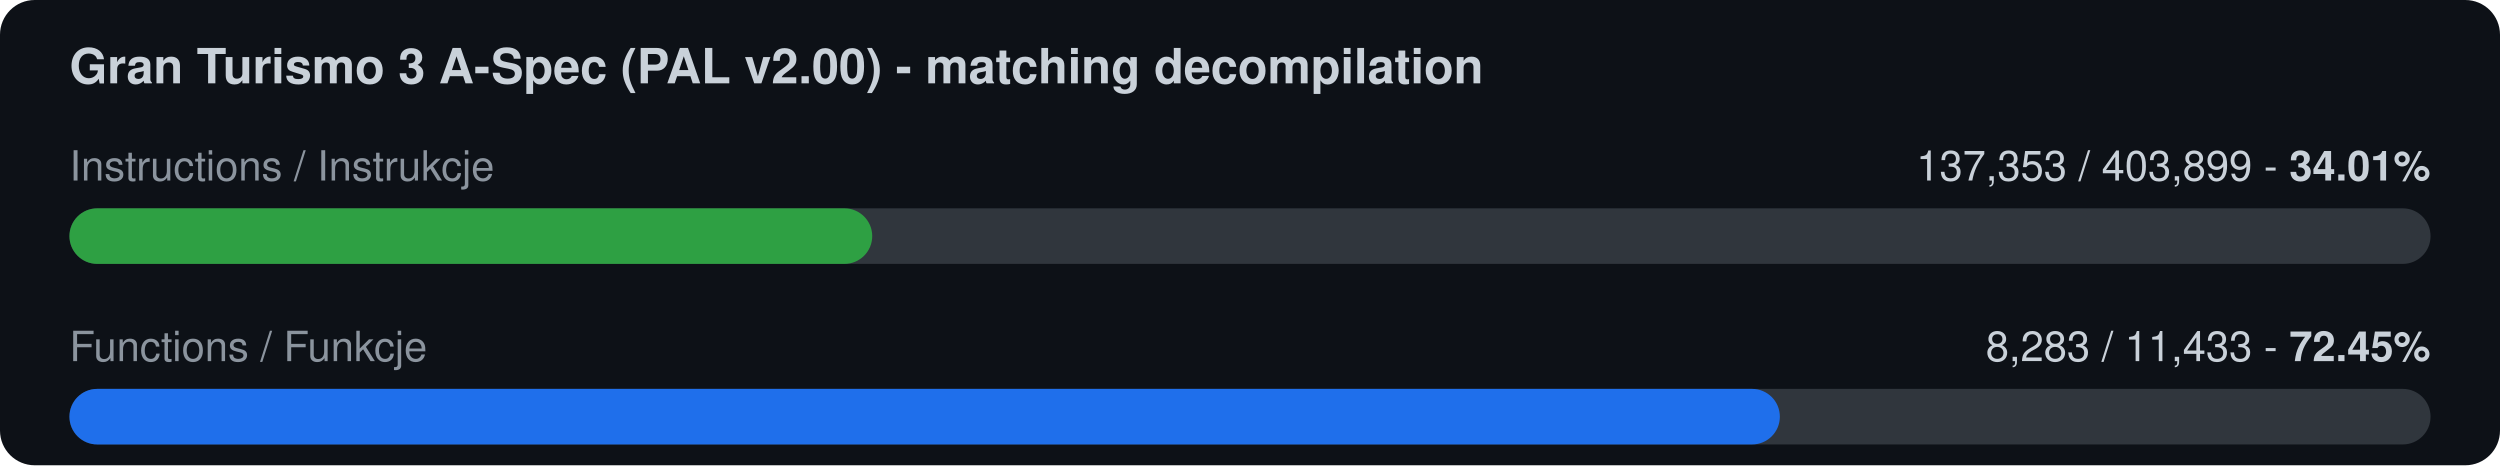
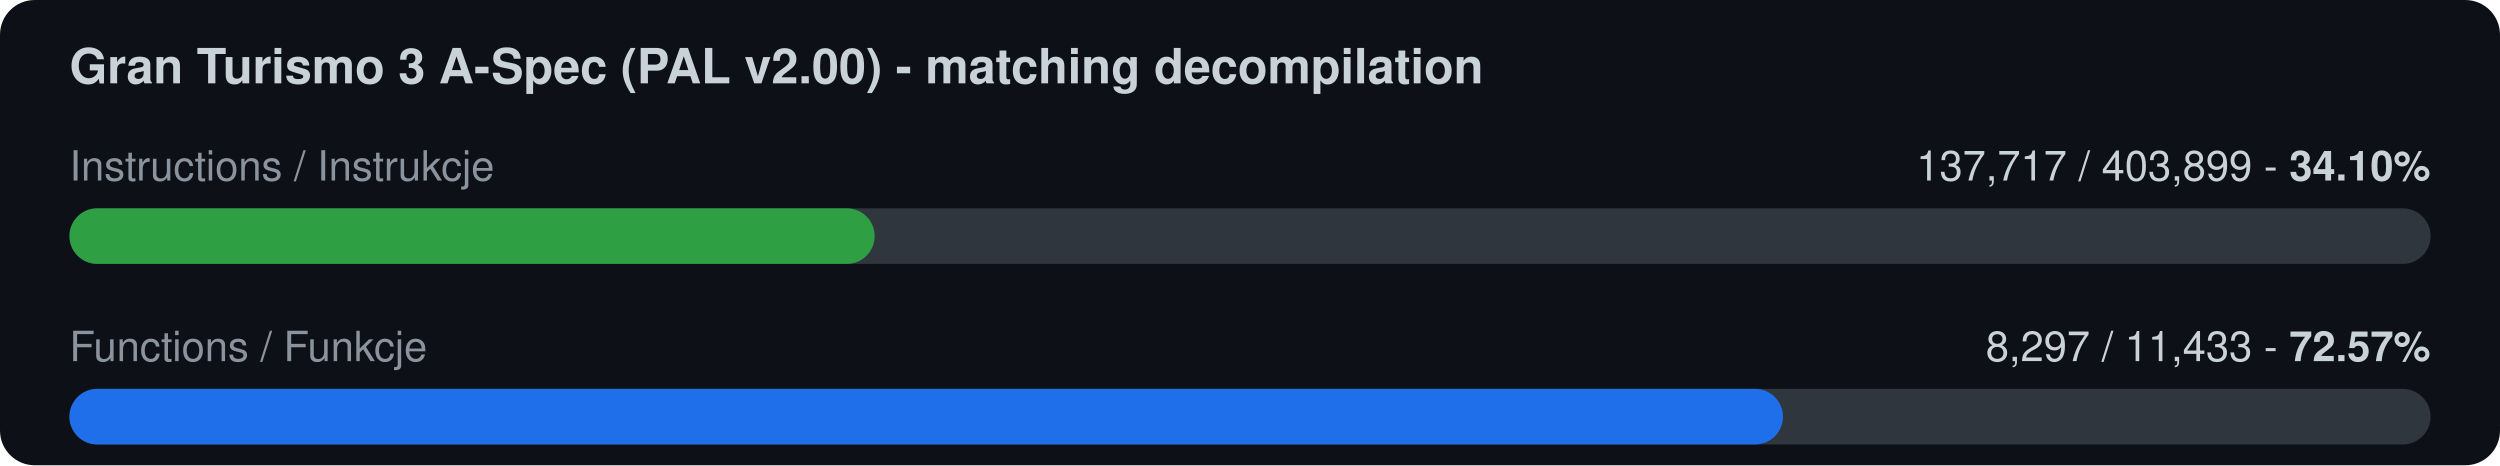
<svg xmlns="http://www.w3.org/2000/svg" width="720" height="134" viewBox="0 0 720 134">
  <rect width="720" height="134" rx="10" fill="#0d1117" />
  <text x="20" y="24" font-family="-apple-system,Segoe UI,Helvetica,Arial,sans-serif" font-size="14" font-weight="600" fill="#c9d1d9">Gran Turismo 3 A-Spec (PAL v2.00) - matching decompilation</text>
  <text x="20" y="52" font-family="-apple-system,Segoe UI,Helvetica,Arial,sans-serif" font-size="12" fill="#8b949e">Instructions / Instrukcje</text>
-   <text x="700" y="52" font-family="-apple-system,Segoe UI,Helvetica,Arial,sans-serif" font-size="12" fill="#c9d1d9" text-anchor="end">137,353 / 403,899  -  <tspan font-weight="700">34.01%</tspan>
+   <text x="700" y="52" font-family="-apple-system,Segoe UI,Helvetica,Arial,sans-serif" font-size="12" fill="#c9d1d9" text-anchor="end">137,717 / 403,899  -  <tspan font-weight="700">34.10%</tspan>
  </text>
  <rect x="20" y="60" width="680" height="16" rx="8" fill="#30363d" />
-   <rect x="20" y="60" width="231.2" height="16" rx="8" fill="#2ea043" />
+   <rect x="20" y="60" width="231.9" height="16" rx="8" fill="#2ea043" />
  <text x="20" y="104" font-family="-apple-system,Segoe UI,Helvetica,Arial,sans-serif" font-size="12" fill="#8b949e">Functions / Funkcje</text>
-   <text x="700" y="104" font-family="-apple-system,Segoe UI,Helvetica,Arial,sans-serif" font-size="12" fill="#c9d1d9" text-anchor="end">8,283 / 11,433  -  <tspan font-weight="700">72.45%</tspan>
+   <text x="700" y="104" font-family="-apple-system,Segoe UI,Helvetica,Arial,sans-serif" font-size="12" fill="#c9d1d9" text-anchor="end">8,297 / 11,433  -  <tspan font-weight="700">72.57%</tspan>
  </text>
  <rect x="20" y="112" width="680" height="16" rx="8" fill="#30363d" />
-   <rect x="20" y="112" width="492.6" height="16" rx="8" fill="#1f6feb" />
+   <rect x="20" y="112" width="493.5" height="16" rx="8" fill="#1f6feb" />
</svg>
